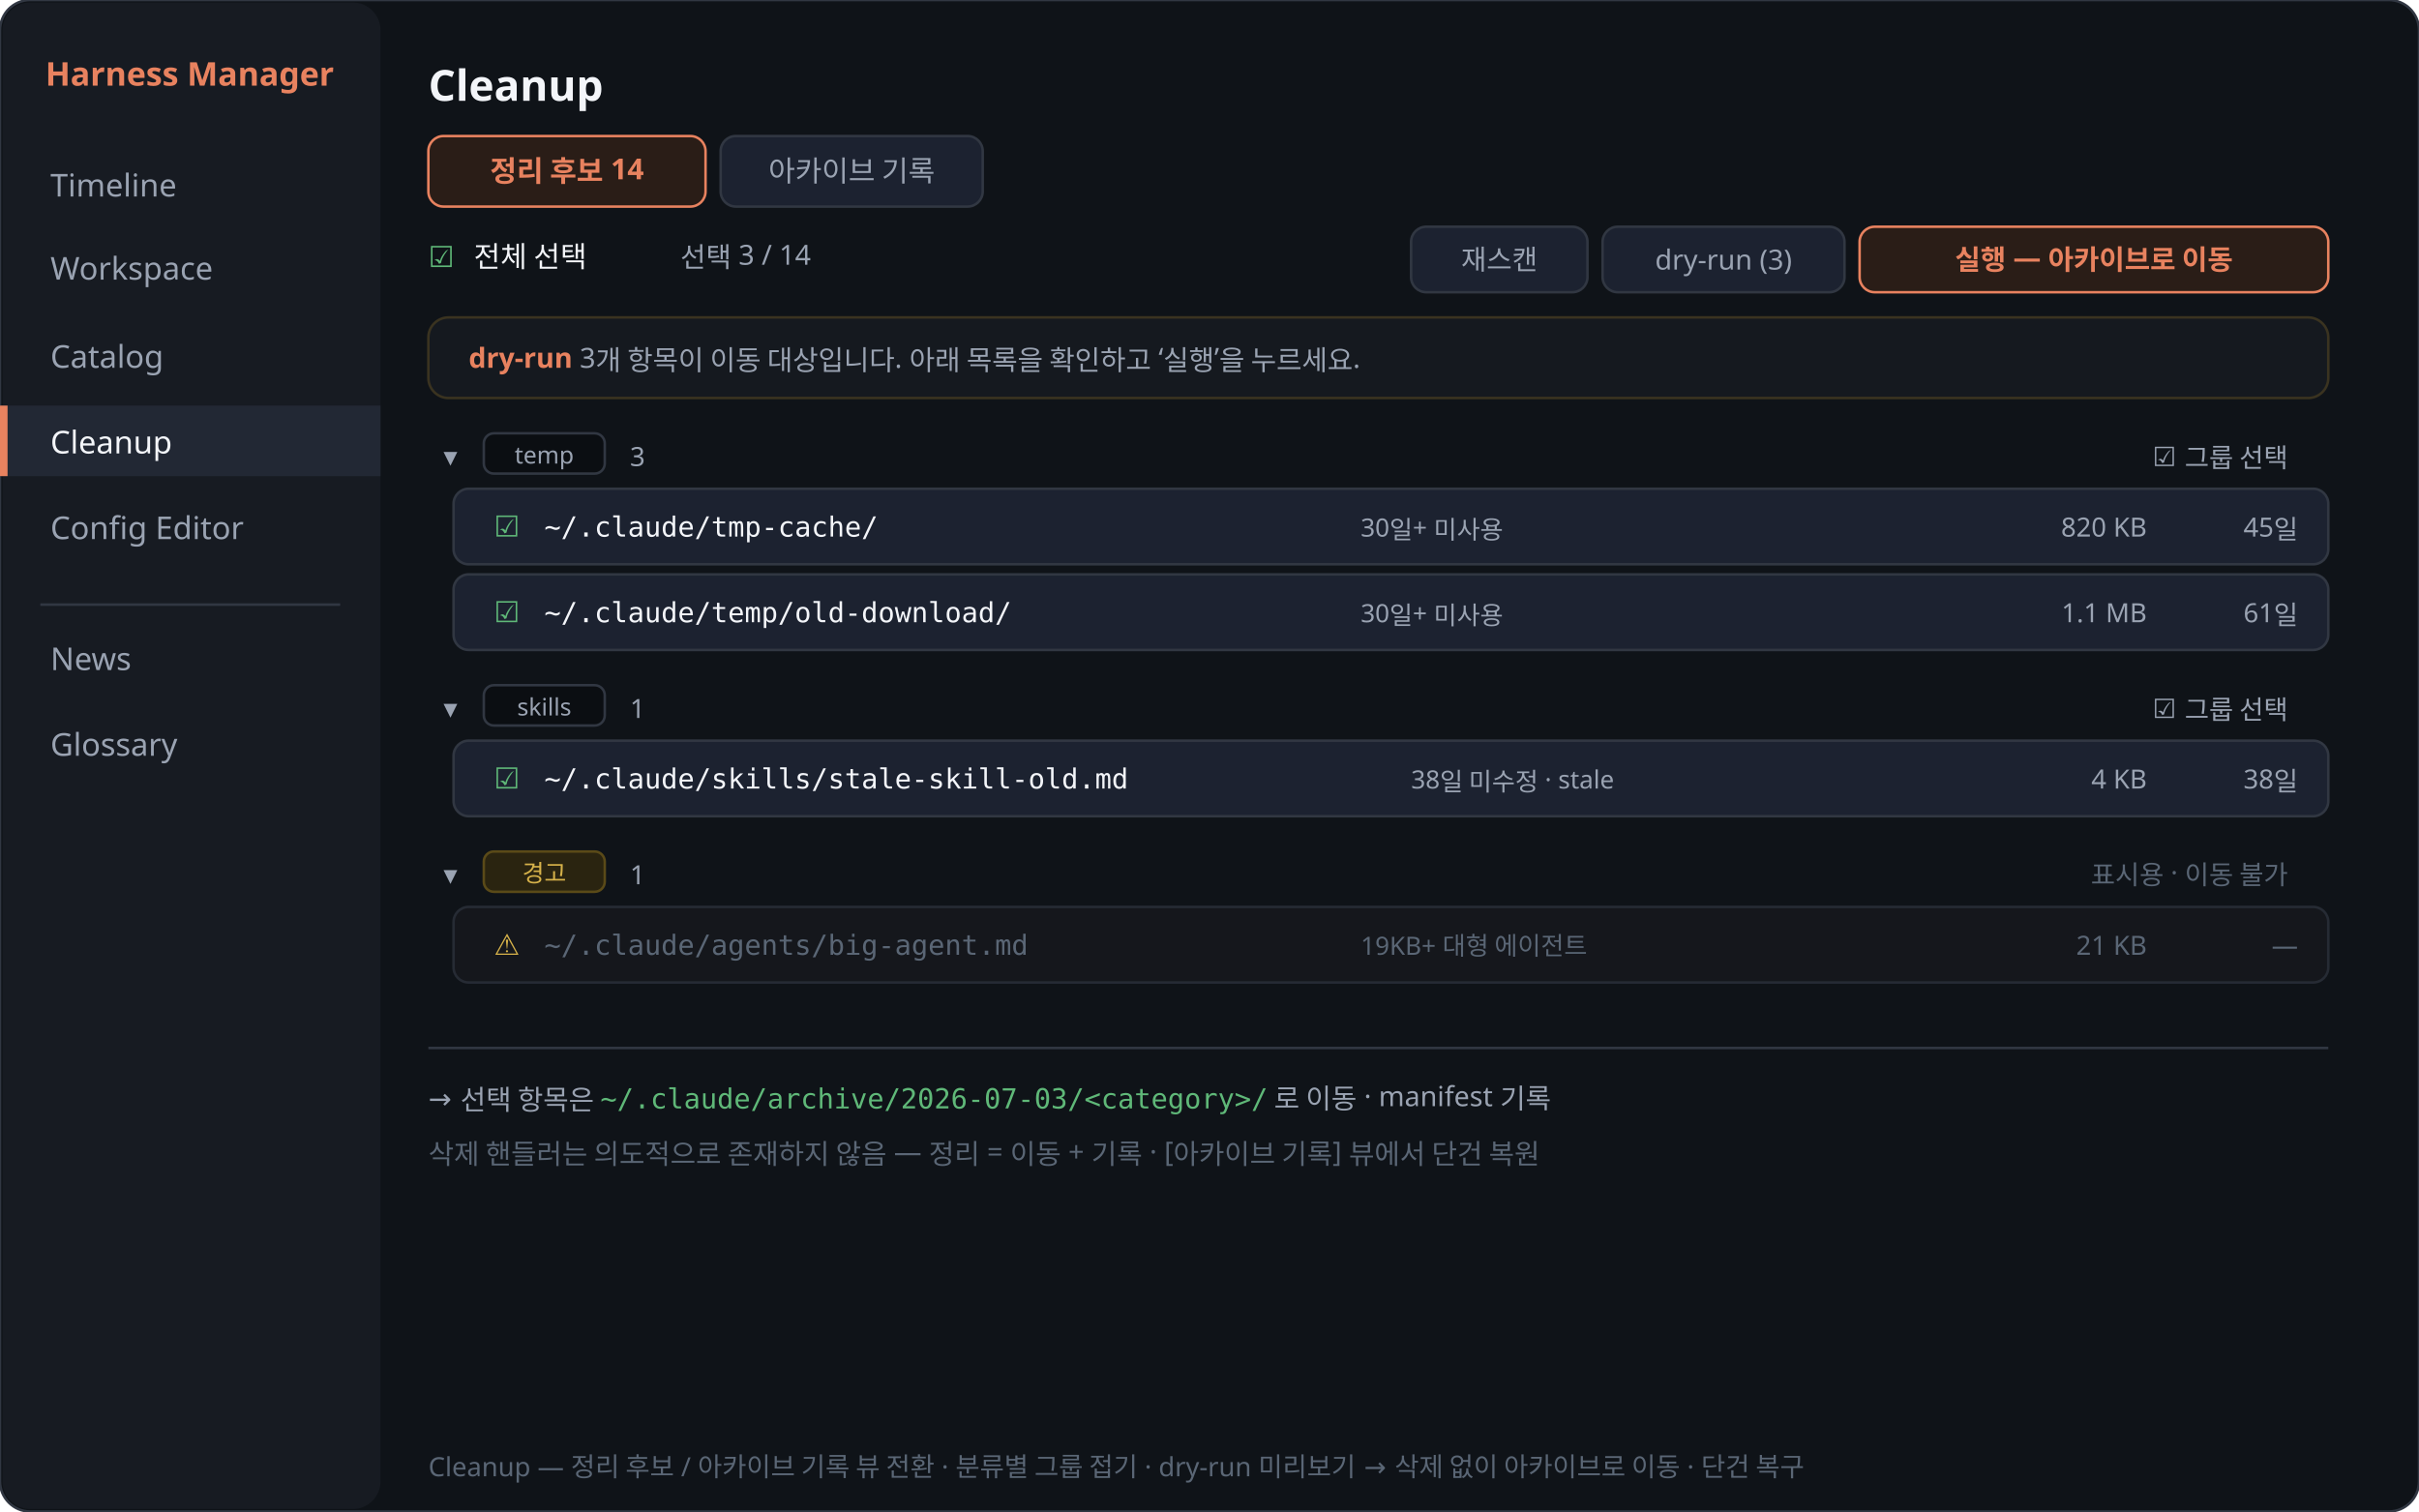
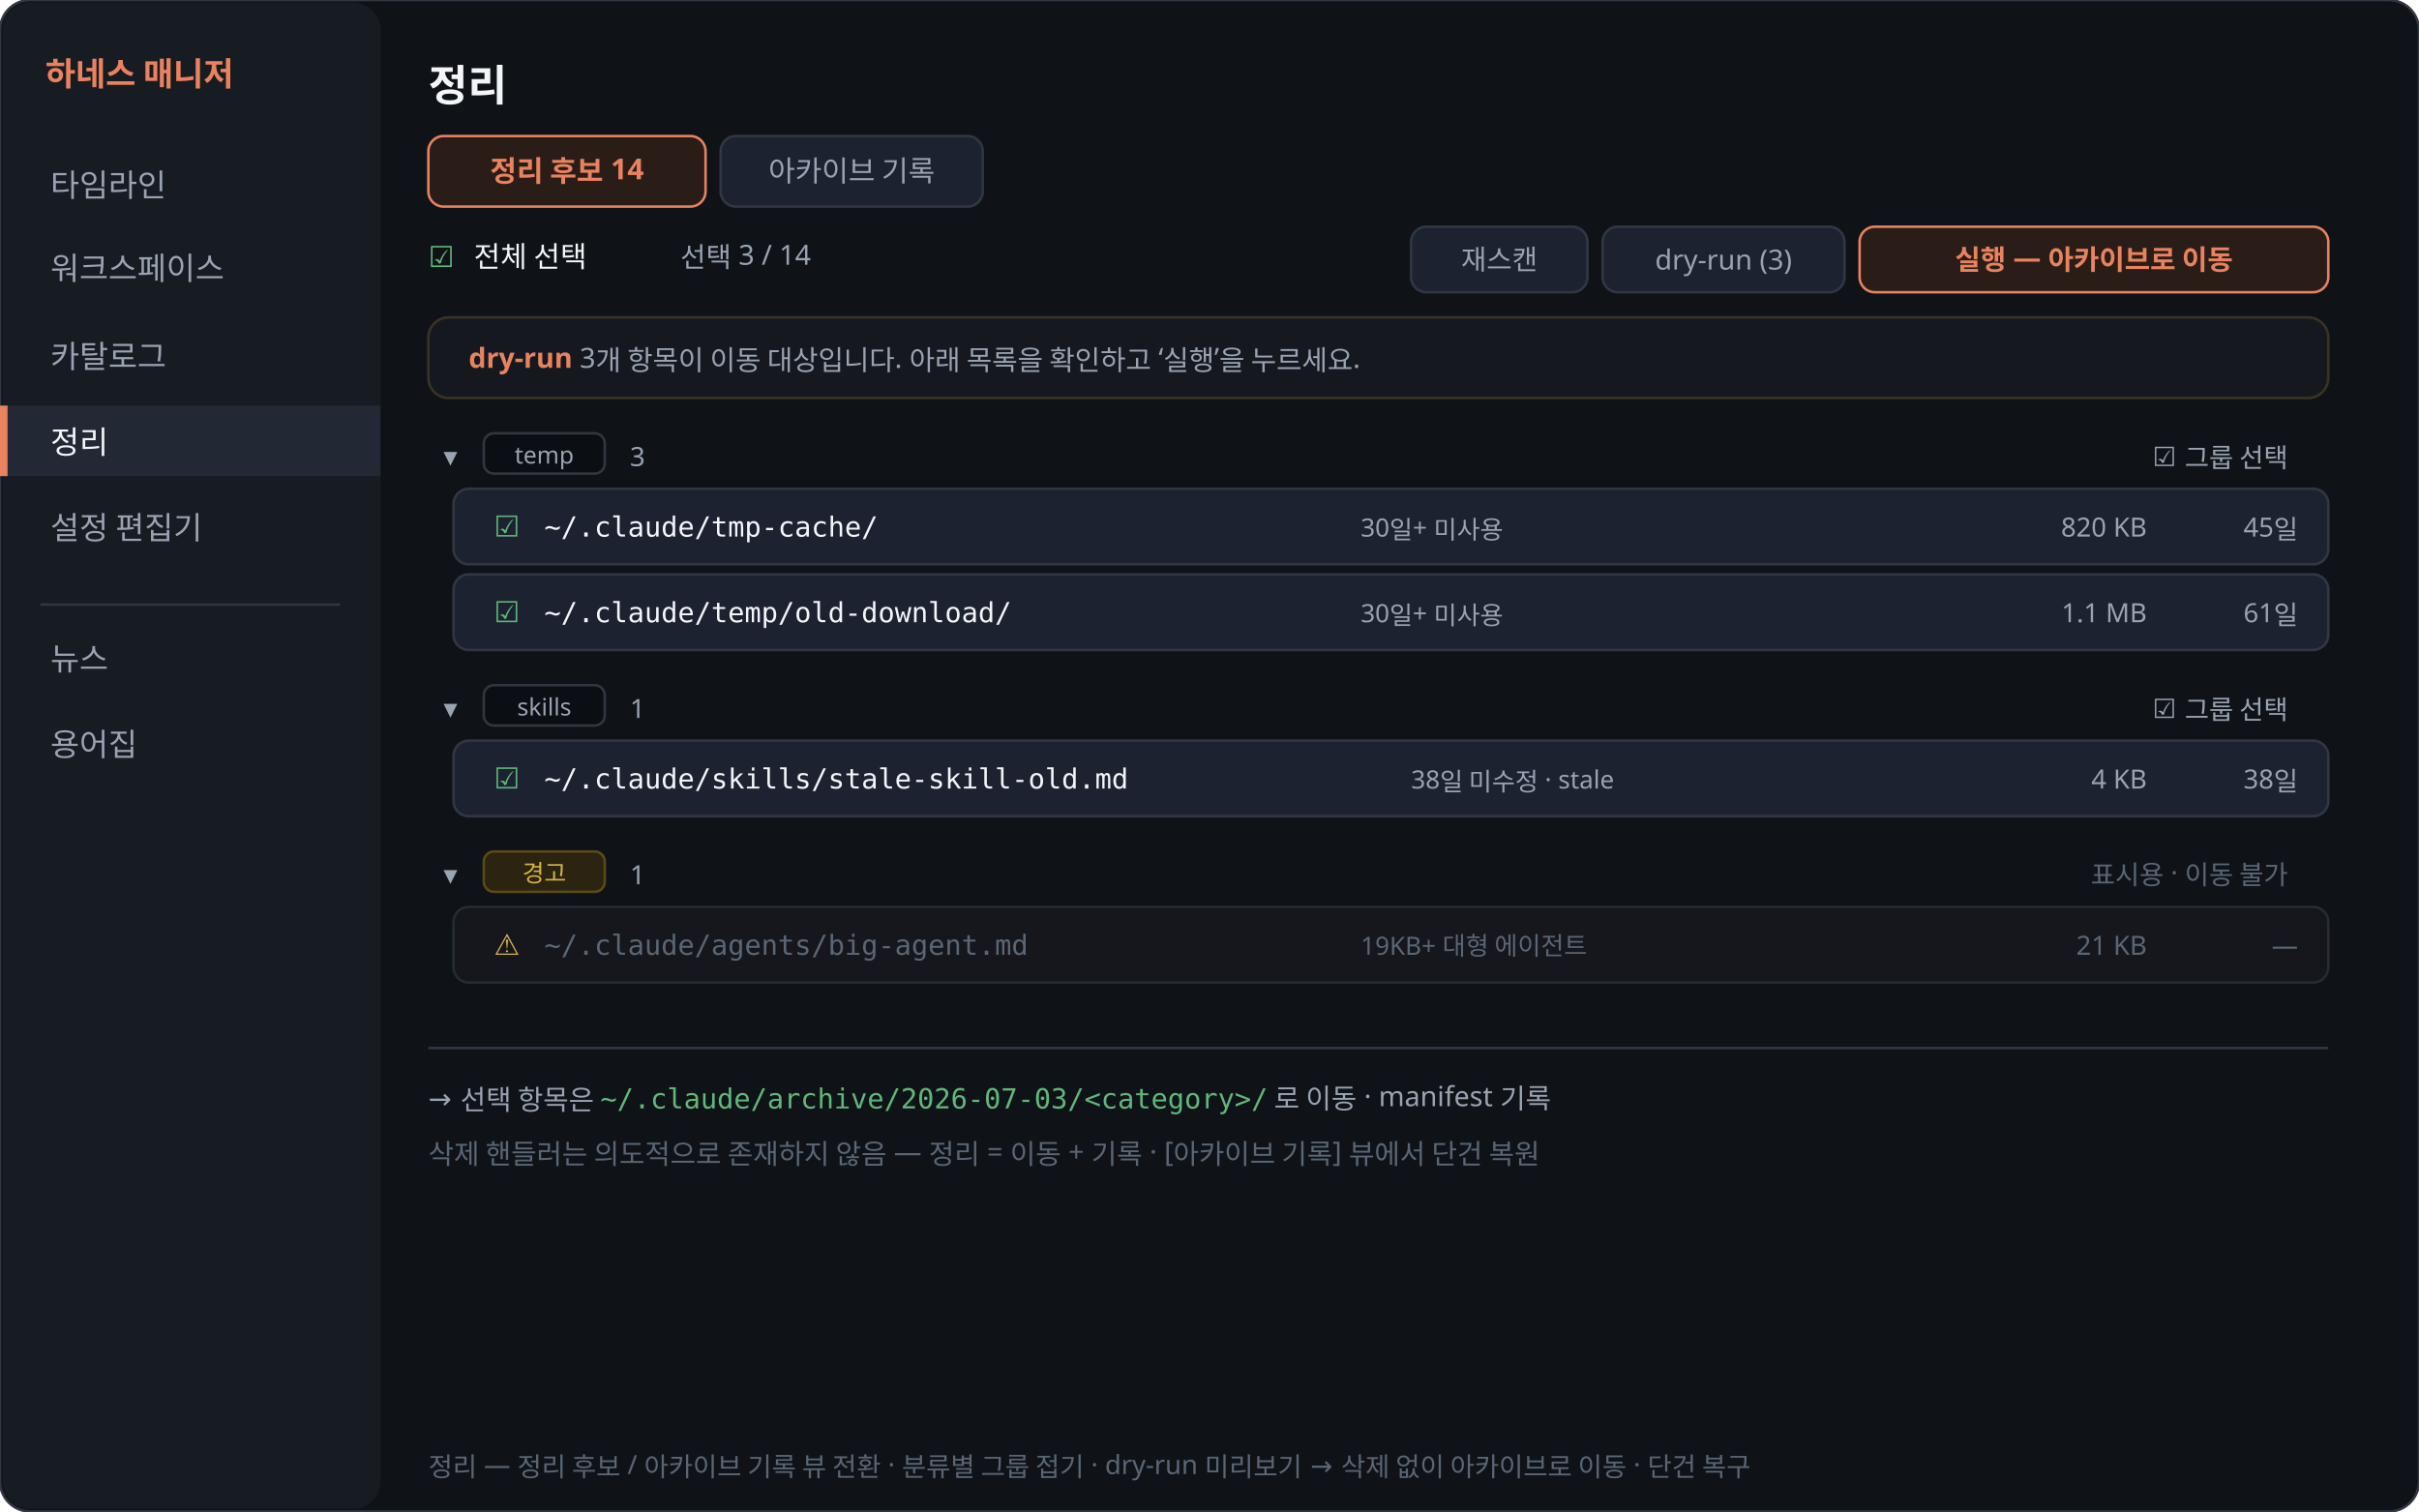
- <svg xmlns="http://www.w3.org/2000/svg" viewBox="0 0 960 600" width="960" height="600" font-family="Segoe UI, system-ui, sans-serif" role="img" aria-label="Cleanup 탭 (뷰 전환 + 그룹 접기)">
+ <svg xmlns="http://www.w3.org/2000/svg" viewBox="0 0 960 600" width="960" height="600" font-family="Segoe UI, system-ui, sans-serif" role="img" aria-label="정리 탭 (뷰 전환 + 그룹 접기)">
  <rect width="960" height="600" rx="12" fill="#0f1318" stroke="#313742" />
  <rect x="1" y="1" width="150" height="598" rx="11" fill="#171b22" />
-   <text x="18" y="34" font-size="13" font-weight="700" fill="#e8825f">Harness Manager</text>
-   <text x="20" y="78" font-size="12.5" fill="#9aa3b2">Timeline</text>
-   <text x="20" y="111" font-size="12.5" fill="#9aa3b2">Workspace</text>
-   <text x="20" y="146" font-size="12.5" fill="#9aa3b2">Catalog</text>
+   <text x="18" y="34" font-size="13" font-weight="700" fill="#e8825f">하네스 매니저</text>
+   <text x="20" y="78" font-size="12.5" fill="#9aa3b2">타임라인</text>
+   <text x="20" y="111" font-size="12.5" fill="#9aa3b2">워크스페이스</text>
+   <text x="20" y="146" font-size="12.5" fill="#9aa3b2">카탈로그</text>
  <rect x="0" y="161" width="151" height="28" fill="#222834" />
  <rect x="0" y="161" width="3" height="28" fill="#e8825f" />
-   <text x="20" y="180" font-size="12.5" fill="#f3f5f9">Cleanup</text>
-   <text x="20" y="214" font-size="12.5" fill="#9aa3b2">Config Editor</text>
+   <text x="20" y="180" font-size="12.5" fill="#f3f5f9">정리</text>
+   <text x="20" y="214" font-size="12.5" fill="#9aa3b2">설정 편집기</text>
  <line x1="16" y1="240" x2="135" y2="240" stroke="#313742" />
-   <text x="20" y="266" font-size="12.5" fill="#9aa3b2">News</text>
-   <text x="20" y="300" font-size="12.5" fill="#9aa3b2">Glossary</text>
-   <text x="170" y="40" font-size="17" font-weight="700" fill="#f3f5f9">Cleanup</text>
+   <text x="20" y="266" font-size="12.5" fill="#9aa3b2">뉴스</text>
+   <text x="20" y="300" font-size="12.5" fill="#9aa3b2">용어집</text>
+   <text x="170" y="40" font-size="17" font-weight="700" fill="#f3f5f9">정리</text>
  <rect x="170" y="54" width="110" height="28" rx="6" fill="#2a1d17" stroke="#e8825f" />
  <text x="225" y="72" font-size="11.5" font-weight="600" fill="#e8825f" text-anchor="middle">정리 후보 14</text>
  <rect x="286" y="54" width="104" height="28" rx="6" fill="#1c2230" stroke="#313742" />
  <text x="338" y="72" font-size="11.5" fill="#9aa3b2" text-anchor="middle">아카이브 기록</text>
  <text x="170" y="106" font-size="11.5" fill="#5fb878">☑</text>
  <text x="188" y="106" font-size="11.5" fill="#f3f5f9">전체 선택</text>
  <text x="270" y="106" font-size="11" fill="#9aa3b2">선택 3 / 14</text>
  <rect x="560" y="90" width="70" height="26" rx="6" fill="#1c2230" stroke="#313742" />
  <text x="595" y="107" font-size="11" fill="#9aa3b2" text-anchor="middle">재스캔</text>
  <rect x="636" y="90" width="96" height="26" rx="6" fill="#1c2230" stroke="#313742" />
  <text x="684" y="107" font-size="11" fill="#9aa3b2" text-anchor="middle">dry-run (3)</text>
  <rect x="738" y="90" width="186" height="26" rx="6" fill="#2a1d17" stroke="#e8825f" />
  <text x="831" y="107" font-size="11" font-weight="600" fill="#e8825f" text-anchor="middle">실행 — 아카이브로 이동</text>
  <rect x="170" y="126" width="754" height="32" rx="8" fill="#15191f" stroke="#3a3320" />
  <text x="186" y="146" font-size="11" fill="#9aa3b2">
    <tspan fill="#e8825f" font-weight="700">dry-run</tspan>  3개 항목이 이동 대상입니다. 아래 목록을 확인하고 ‘실행’을 누르세요.</text>
  <text x="176" y="185" font-size="11" fill="#9aa3b2">▾</text>
  <rect x="192" y="172" width="48" height="16" rx="4" fill="#0b0e12" stroke="#313742" />
  <text x="216" y="184" font-size="9.5" fill="#9aa3b2" text-anchor="middle">temp</text>
  <text x="250" y="185" font-size="10.5" fill="#9aa3b2">3</text>
  <text x="908" y="185" font-size="10.5" fill="#9aa3b2" text-anchor="end">☑ 그룹 선택</text>
  <rect x="180" y="194" width="744" height="30" rx="6" fill="#1c2230" stroke="#313742" />
  <text x="196" y="213" font-size="11.5" fill="#5fb878">☑</text>
  <text x="216" y="213" font-size="11" fill="#f3f5f9" font-family="Consolas, monospace">~/.claude/tmp-cache/</text>
  <text x="540" y="213" font-size="10" fill="#9aa3b2">30일+ 미사용</text>
  <text x="852" y="213" font-size="10.5" fill="#9aa3b2" text-anchor="end">820 KB</text>
  <text x="912" y="213" font-size="10.5" fill="#9aa3b2" text-anchor="end">45일</text>
  <rect x="180" y="228" width="744" height="30" rx="6" fill="#1c2230" stroke="#313742" />
  <text x="196" y="247" font-size="11.5" fill="#5fb878">☑</text>
  <text x="216" y="247" font-size="11" fill="#f3f5f9" font-family="Consolas, monospace">~/.claude/temp/old-download/</text>
  <text x="540" y="247" font-size="10" fill="#9aa3b2">30일+ 미사용</text>
  <text x="852" y="247" font-size="10.5" fill="#9aa3b2" text-anchor="end">1.1 MB</text>
  <text x="912" y="247" font-size="10.5" fill="#9aa3b2" text-anchor="end">61일</text>
  <text x="176" y="285" font-size="11" fill="#9aa3b2">▾</text>
  <rect x="192" y="272" width="48" height="16" rx="4" fill="#0b0e12" stroke="#313742" />
  <text x="216" y="284" font-size="9.5" fill="#9aa3b2" text-anchor="middle">skills</text>
  <text x="250" y="285" font-size="10.5" fill="#9aa3b2">1</text>
  <text x="908" y="285" font-size="10.5" fill="#9aa3b2" text-anchor="end">☑ 그룹 선택</text>
  <rect x="180" y="294" width="744" height="30" rx="6" fill="#1c2230" stroke="#313742" />
  <text x="196" y="313" font-size="11.5" fill="#5fb878">☑</text>
  <text x="216" y="313" font-size="11" fill="#f3f5f9" font-family="Consolas, monospace">~/.claude/skills/stale-skill-old.md</text>
  <text x="560" y="313" font-size="10" fill="#9aa3b2">38일 미수정 · stale</text>
  <text x="852" y="313" font-size="10.5" fill="#9aa3b2" text-anchor="end">4 KB</text>
  <text x="912" y="313" font-size="10.5" fill="#9aa3b2" text-anchor="end">38일</text>
  <text x="176" y="351" font-size="11" fill="#9aa3b2">▾</text>
  <rect x="192" y="338" width="48" height="16" rx="4" fill="#2a2410" stroke="#5a4a18" />
  <text x="216" y="350" font-size="9.5" fill="#d6b24a" text-anchor="middle">경고</text>
  <text x="250" y="351" font-size="10.5" fill="#9aa3b2">1</text>
  <text x="908" y="351" font-size="10.5" fill="#5a6675" text-anchor="end">표시용 · 이동 불가</text>
  <rect x="180" y="360" width="744" height="30" rx="6" fill="#15171c" stroke="#262b34" />
  <text x="196" y="379" font-size="11.5" fill="#d6b24a">⚠</text>
  <text x="216" y="379" font-size="11" fill="#5a6675" font-family="Consolas, monospace">~/.claude/agents/big-agent.md</text>
  <text x="540" y="379" font-size="10" fill="#5a6675">19KB+ 대형 에이전트</text>
  <text x="852" y="379" font-size="10.5" fill="#5a6675" text-anchor="end">21 KB</text>
  <text x="912" y="379" font-size="10.5" fill="#5a6675" text-anchor="end">—</text>
  <line x1="170" y1="416" x2="924" y2="416" stroke="#313742" />
  <text x="170" y="440" font-size="11" fill="#9aa3b2">→ 선택 항목은 <tspan fill="#5fb878" font-family="Consolas, monospace">~/.claude/archive/2026-07-03/&lt;category&gt;/</tspan> 로 이동 · manifest 기록</text>
  <text x="170" y="462" font-size="11" fill="#5a6675">삭제 핸들러는 의도적으로 존재하지 않음 — 정리 = 이동 + 기록 · [아카이브 기록] 뷰에서 단건 복원</text>
-   <text x="170" y="586" font-size="10.5" fill="#5a6675">Cleanup — 정리 후보 / 아카이브 기록 뷰 전환 · 분류별 그룹 접기 · dry-run 미리보기 → 삭제 없이 아카이브로 이동 · 단건 복구</text>
+   <text x="170" y="586" font-size="10.5" fill="#5a6675">정리 — 정리 후보 / 아카이브 기록 뷰 전환 · 분류별 그룹 접기 · dry-run 미리보기 → 삭제 없이 아카이브로 이동 · 단건 복구</text>
</svg>
